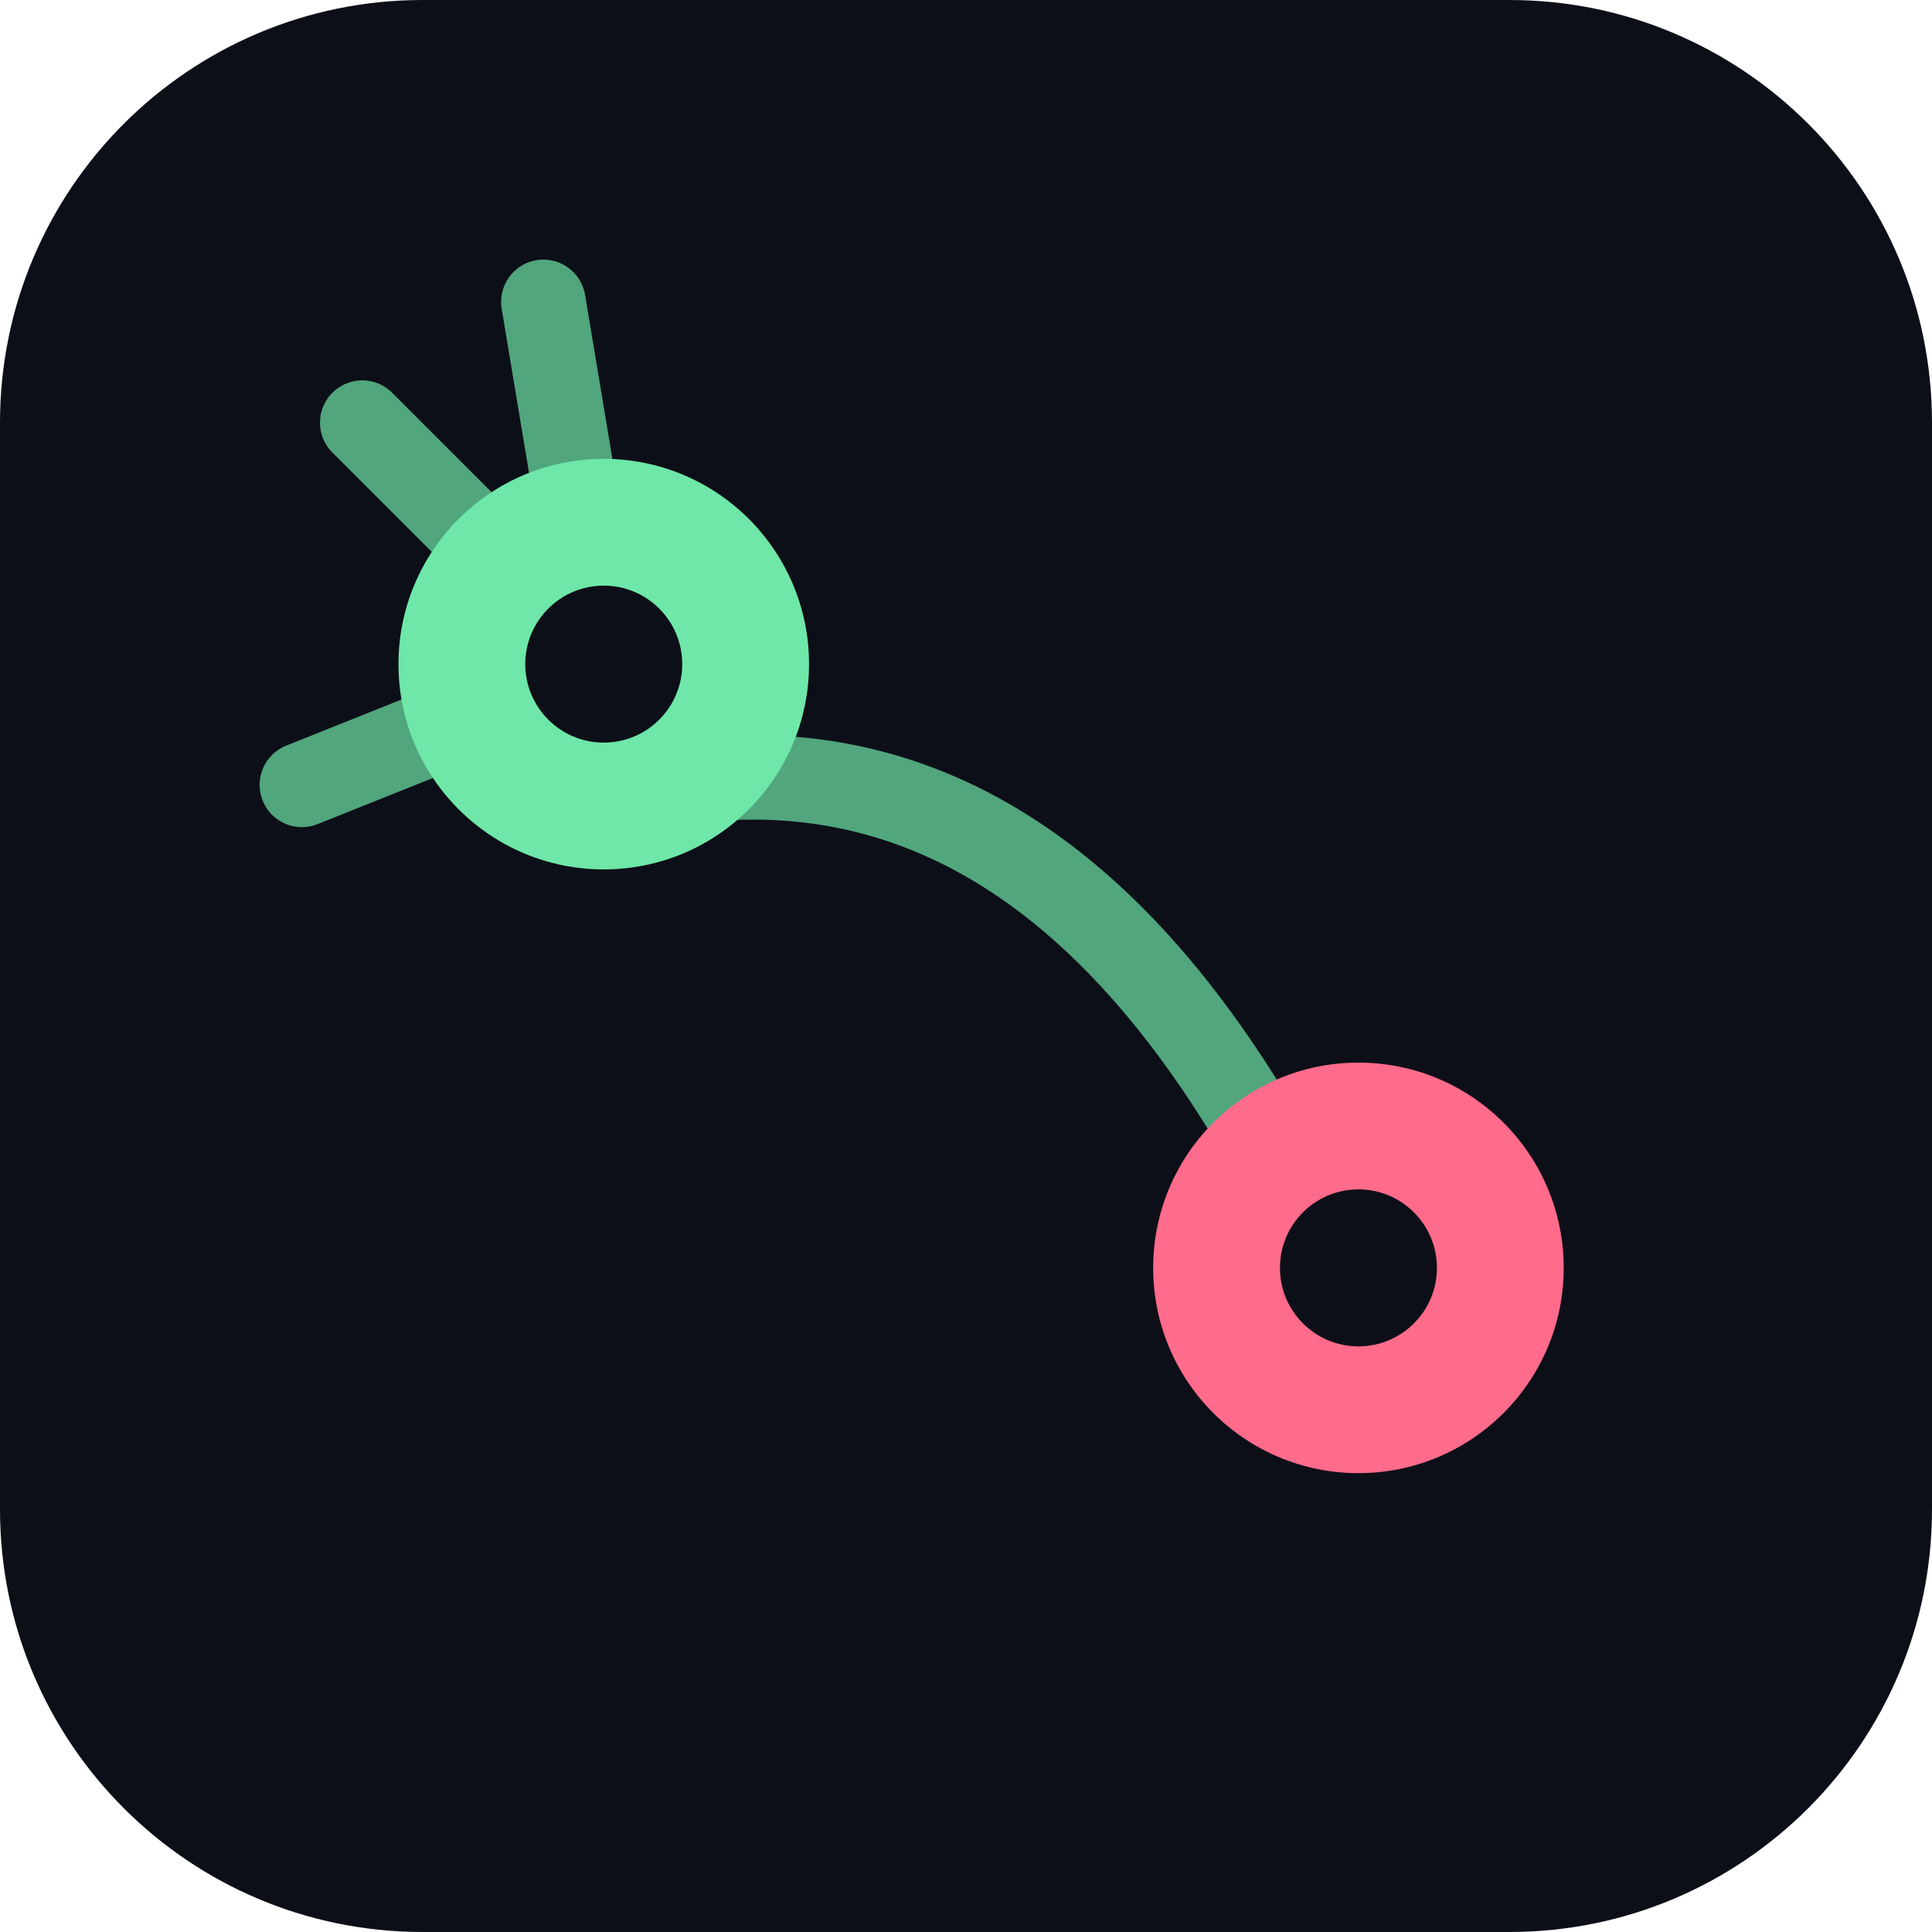
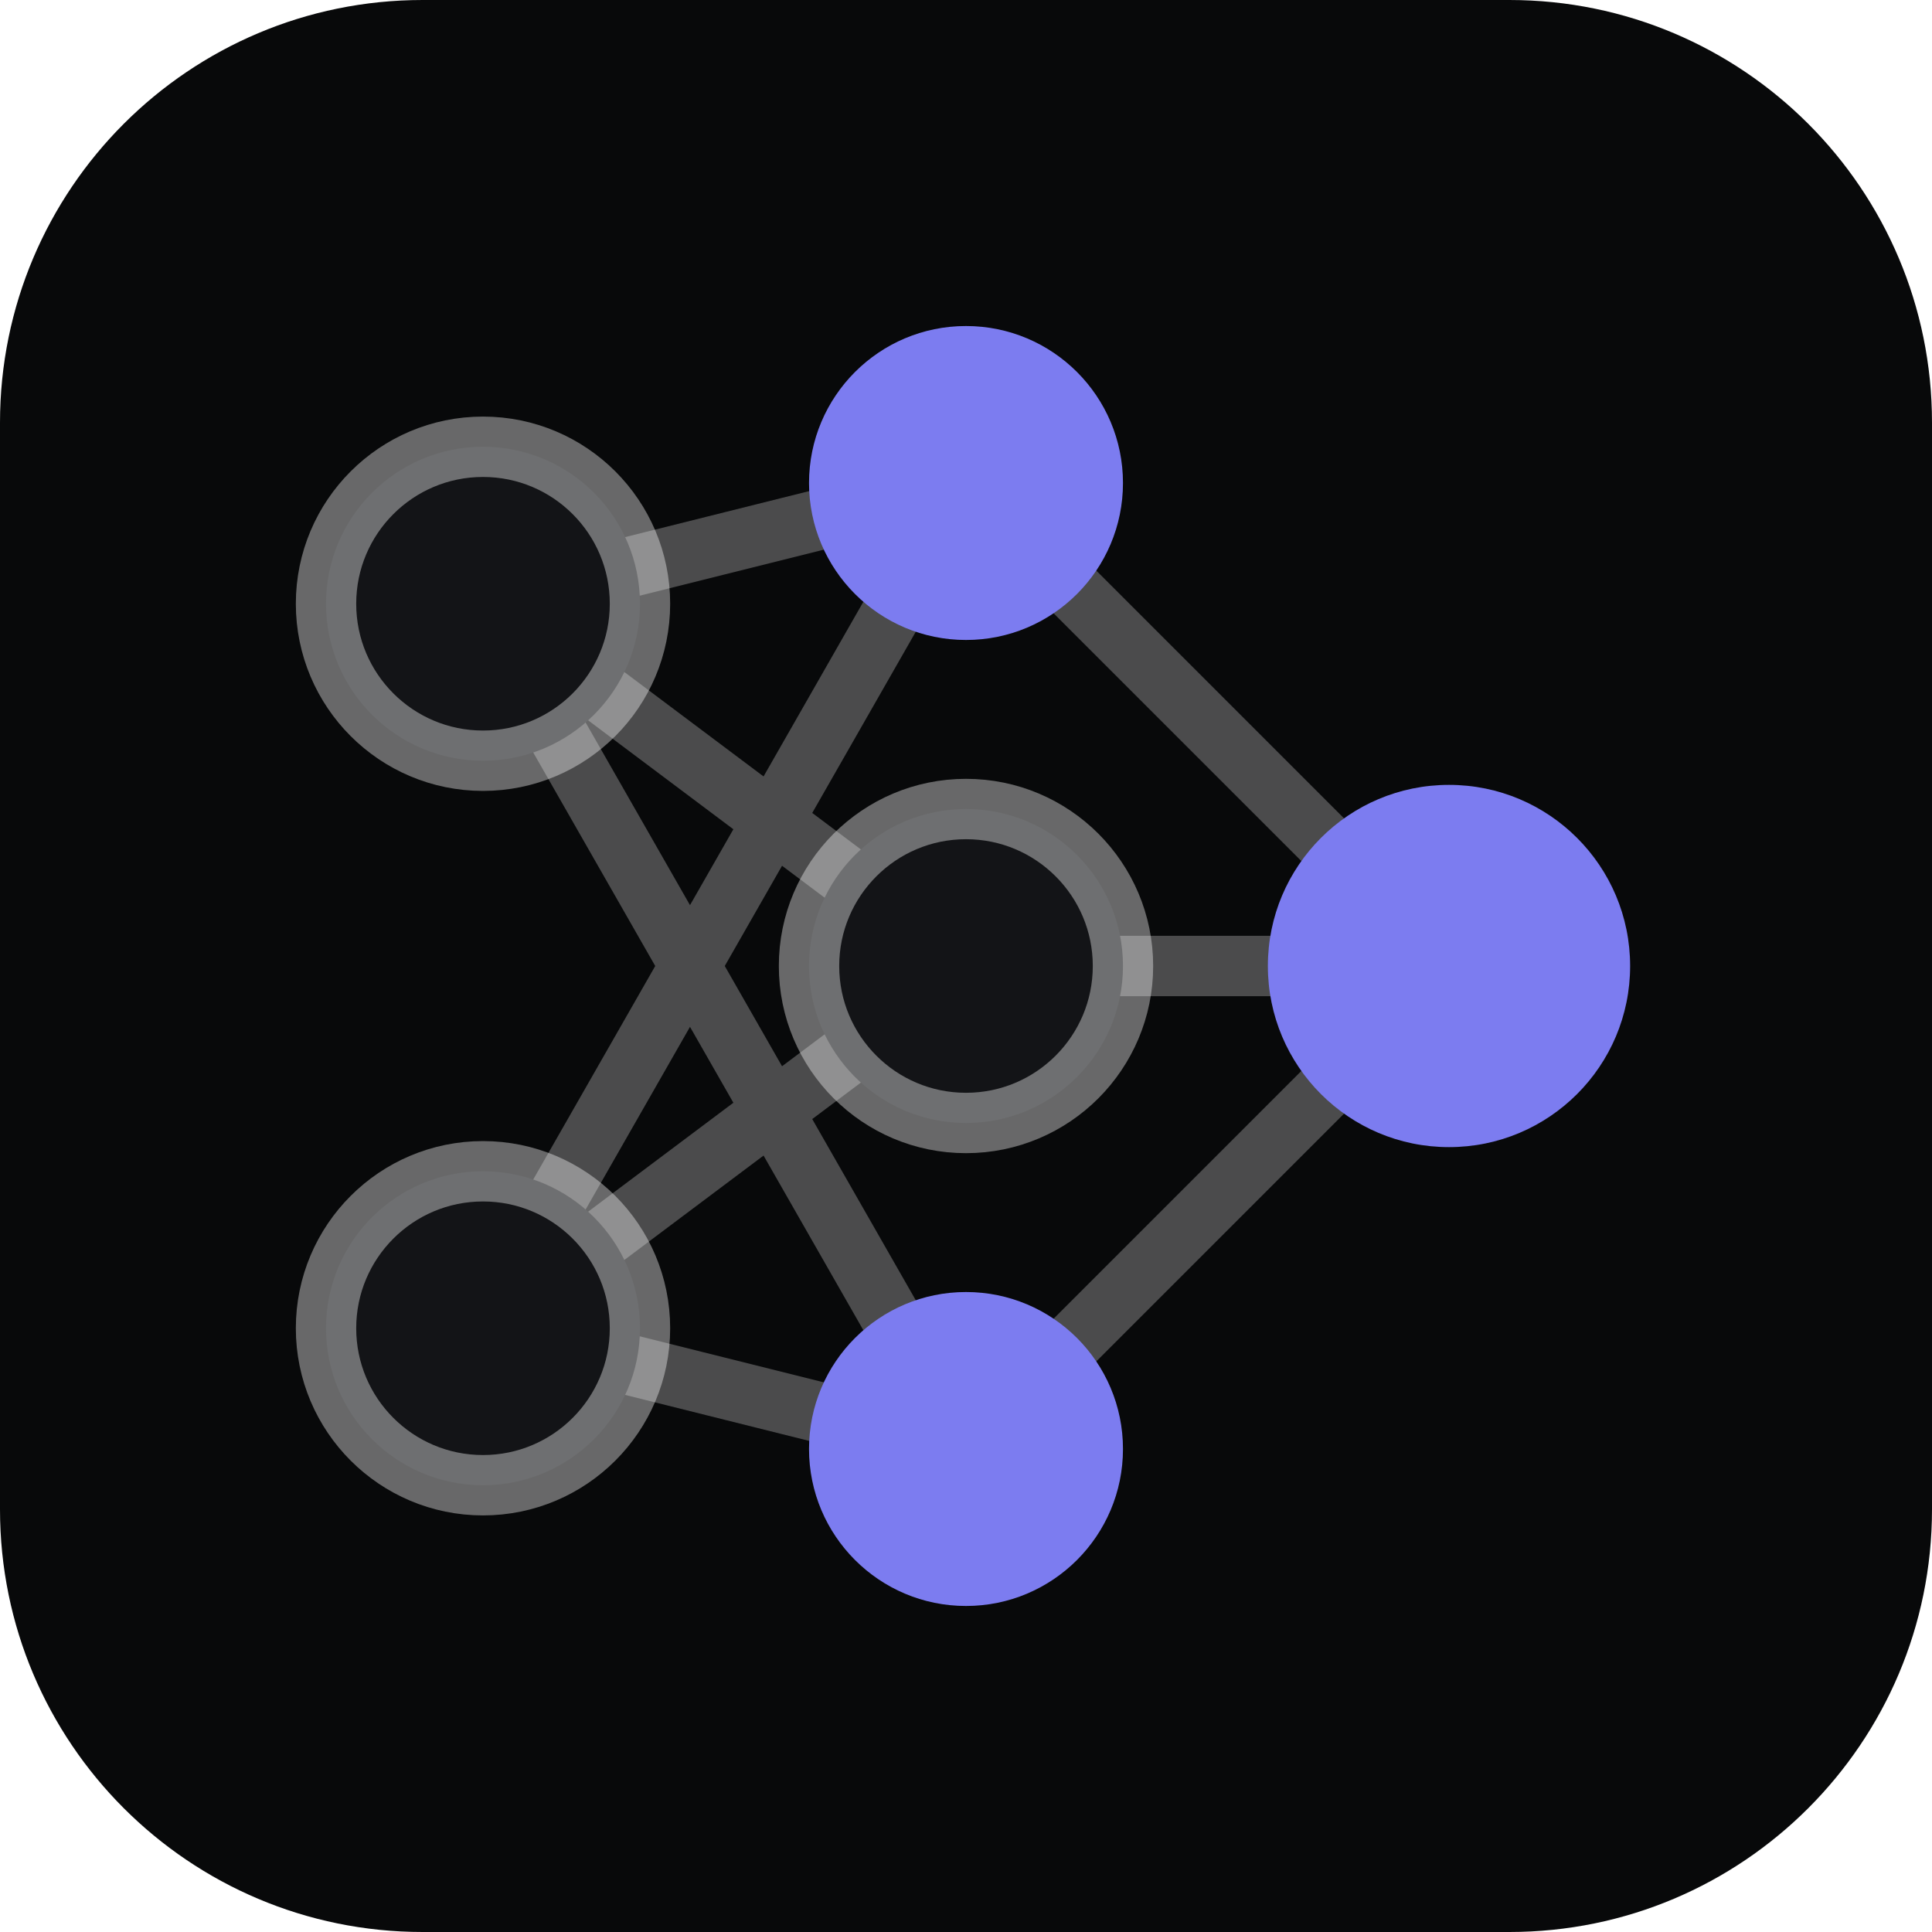
<svg xmlns="http://www.w3.org/2000/svg" viewBox="0 0 32 32">
-   <rect width="32" height="32" rx="7" fill="#0D0F18" />
-   <g stroke="#6EE7A8" stroke-width="1.4" stroke-linecap="round" opacity=".7">
-     <path d="M10 11 L6 7 M10 11 L5 13 M10 11 L9 5" />
-     <path d="M11 13 Q17 12 21 19" fill="none" />
+   <rect width="32" height="32" rx="7" fill="#08090A" />
+   <g stroke="#F7F7F8" stroke-opacity=".28" stroke-width="1">
+     <path d="M8 10 16 8M8 10 16 16M8 10 16 24M8 22 16 8M8 22 16 16M8 22 16 24M16 8 24 16M16 16 24 16M16 24 24 16" />
  </g>
-   <circle cx="10" cy="11" r="3.4" fill="#6EE7A8" />
-   <circle cx="10" cy="11" r="1.3" fill="#0D0F18" />
-   <circle cx="22.5" cy="21" r="3.4" fill="#FF6B8B" />
-   <circle cx="22.5" cy="21" r="1.3" fill="#0D0F18" />
+   <circle cx="8" cy="10" r="2.6" fill="#131417" stroke="#F7F7F8" stroke-opacity=".4" />
+   <circle cx="8" cy="22" r="2.6" fill="#131417" stroke="#F7F7F8" stroke-opacity=".4" />
+   <circle cx="16" cy="8" r="2.6" fill="#7C7CF0" />
+   <circle cx="16" cy="16" r="2.6" fill="#131417" stroke="#F7F7F8" stroke-opacity=".4" />
+   <circle cx="16" cy="24" r="2.6" fill="#7C7CF0" />
+   <circle cx="24" cy="16" r="3" fill="#7C7CF0" />
</svg>
